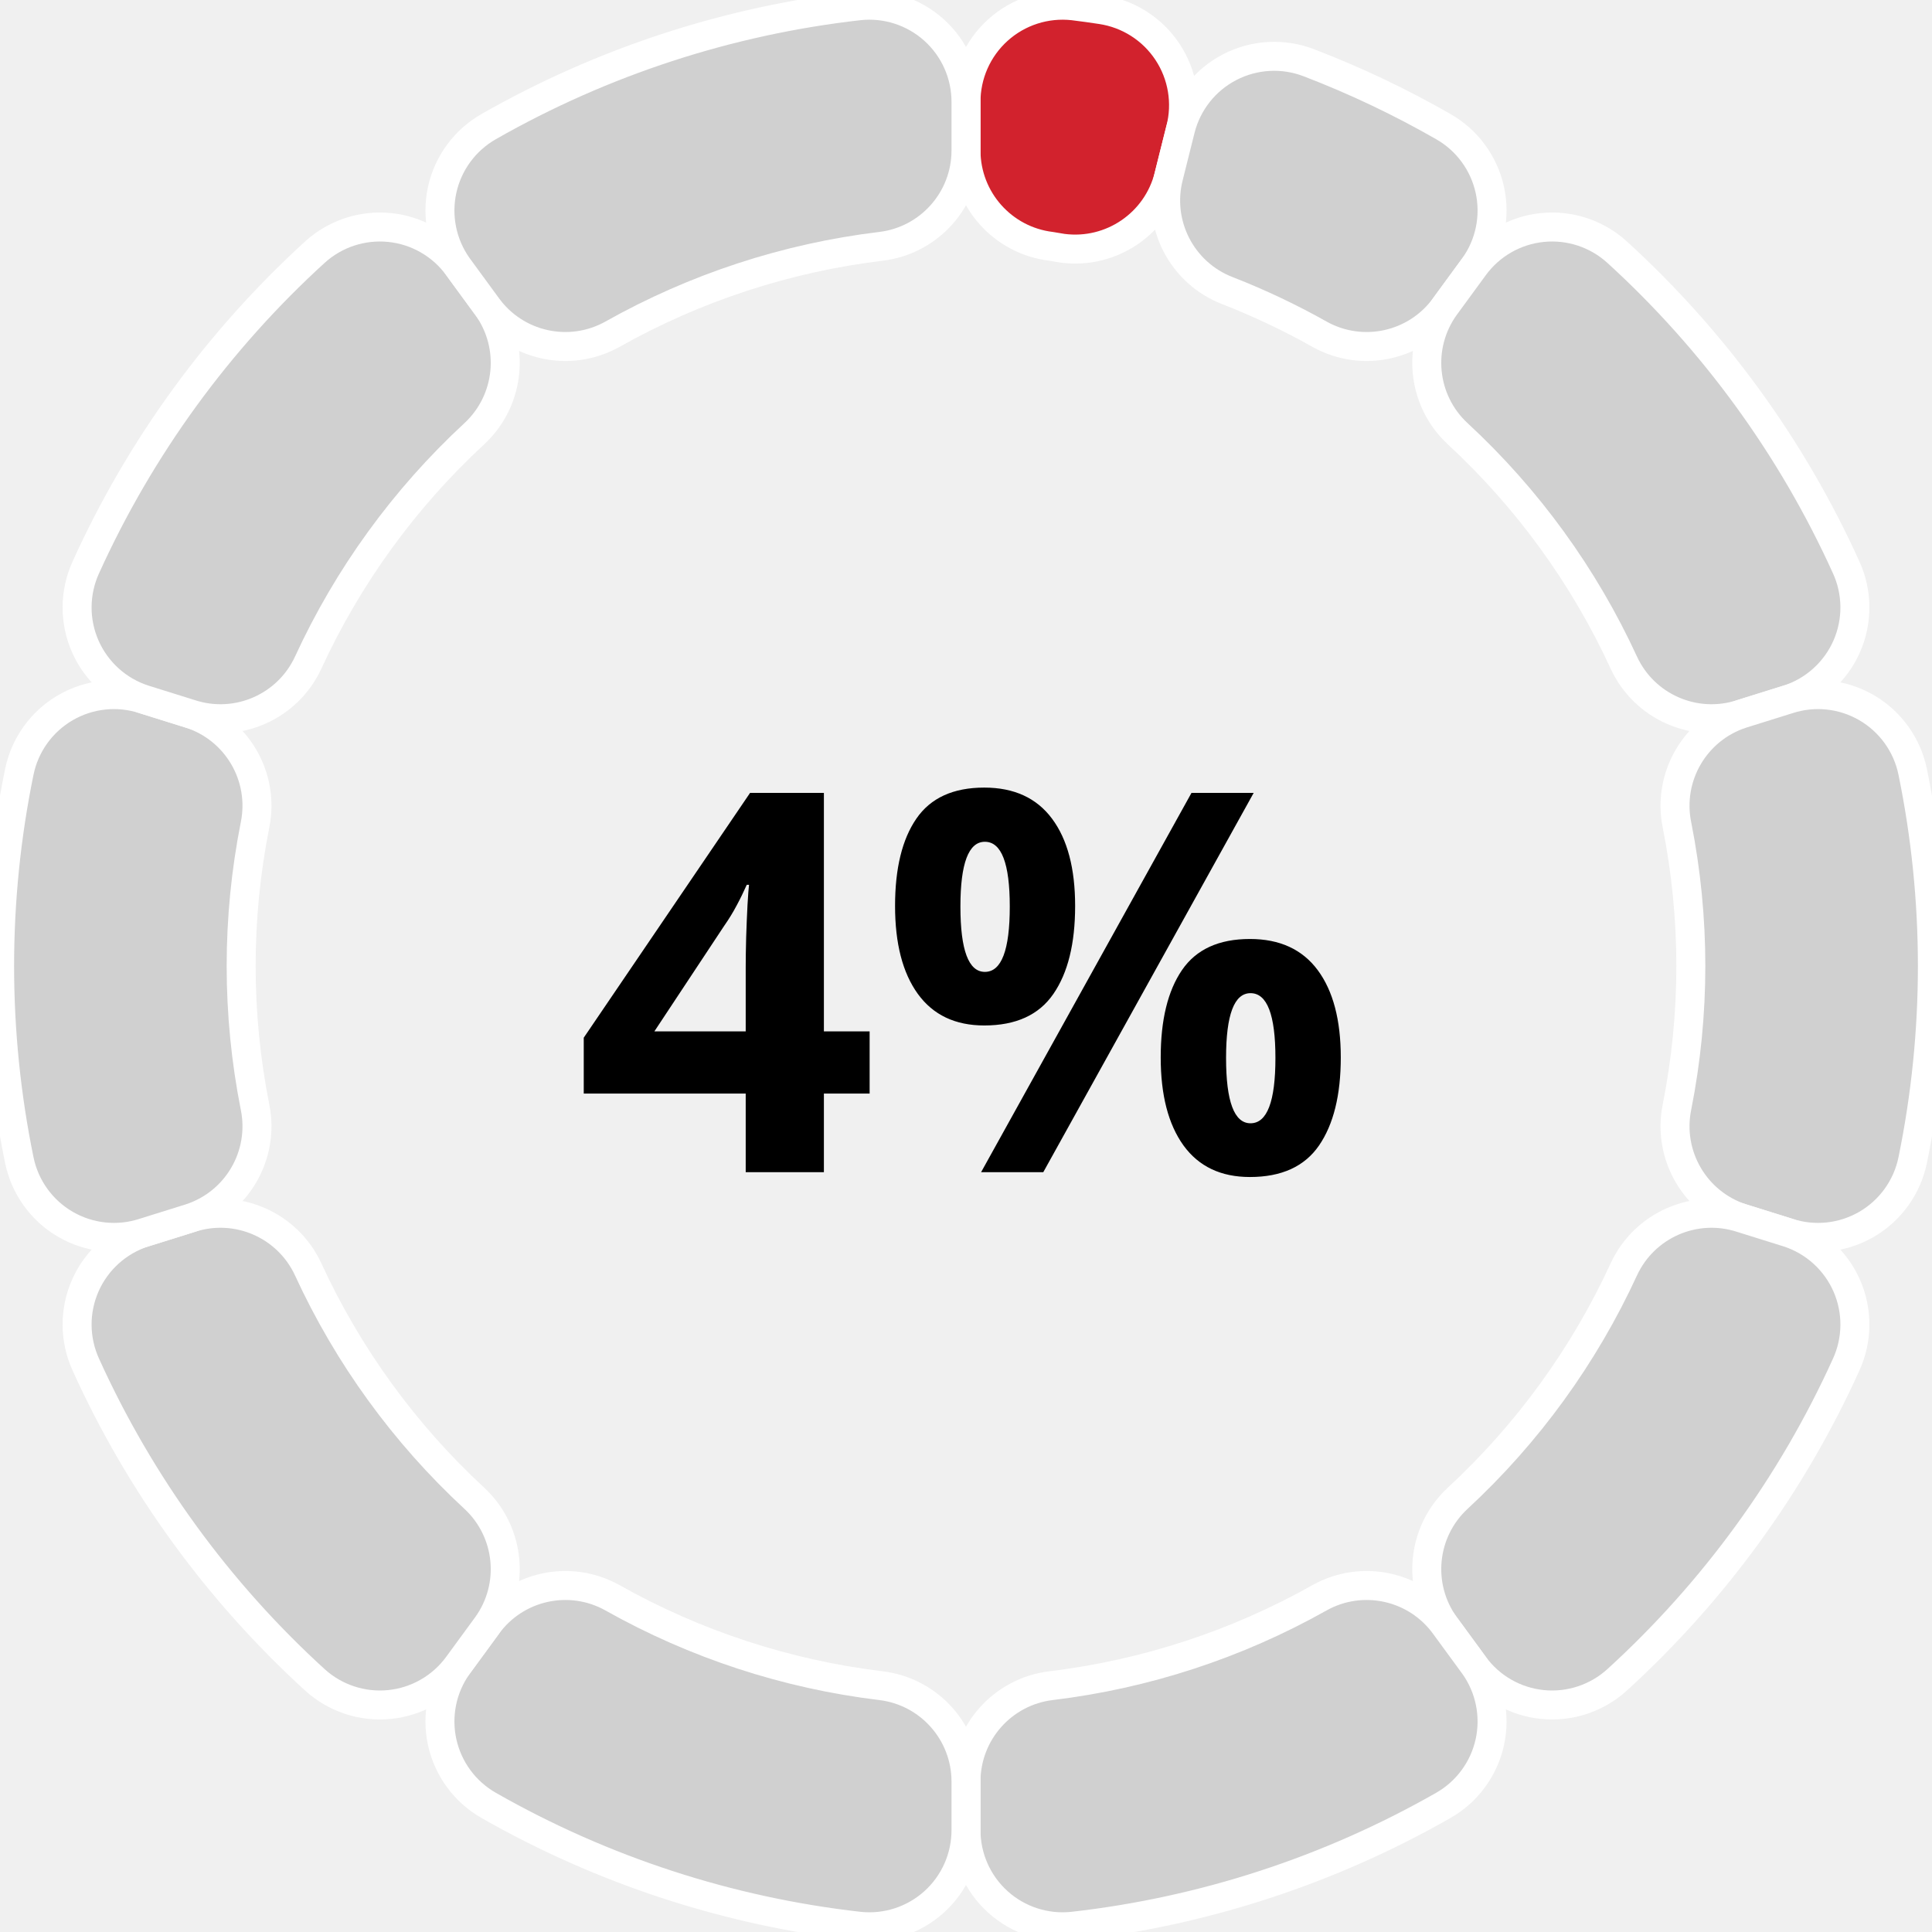
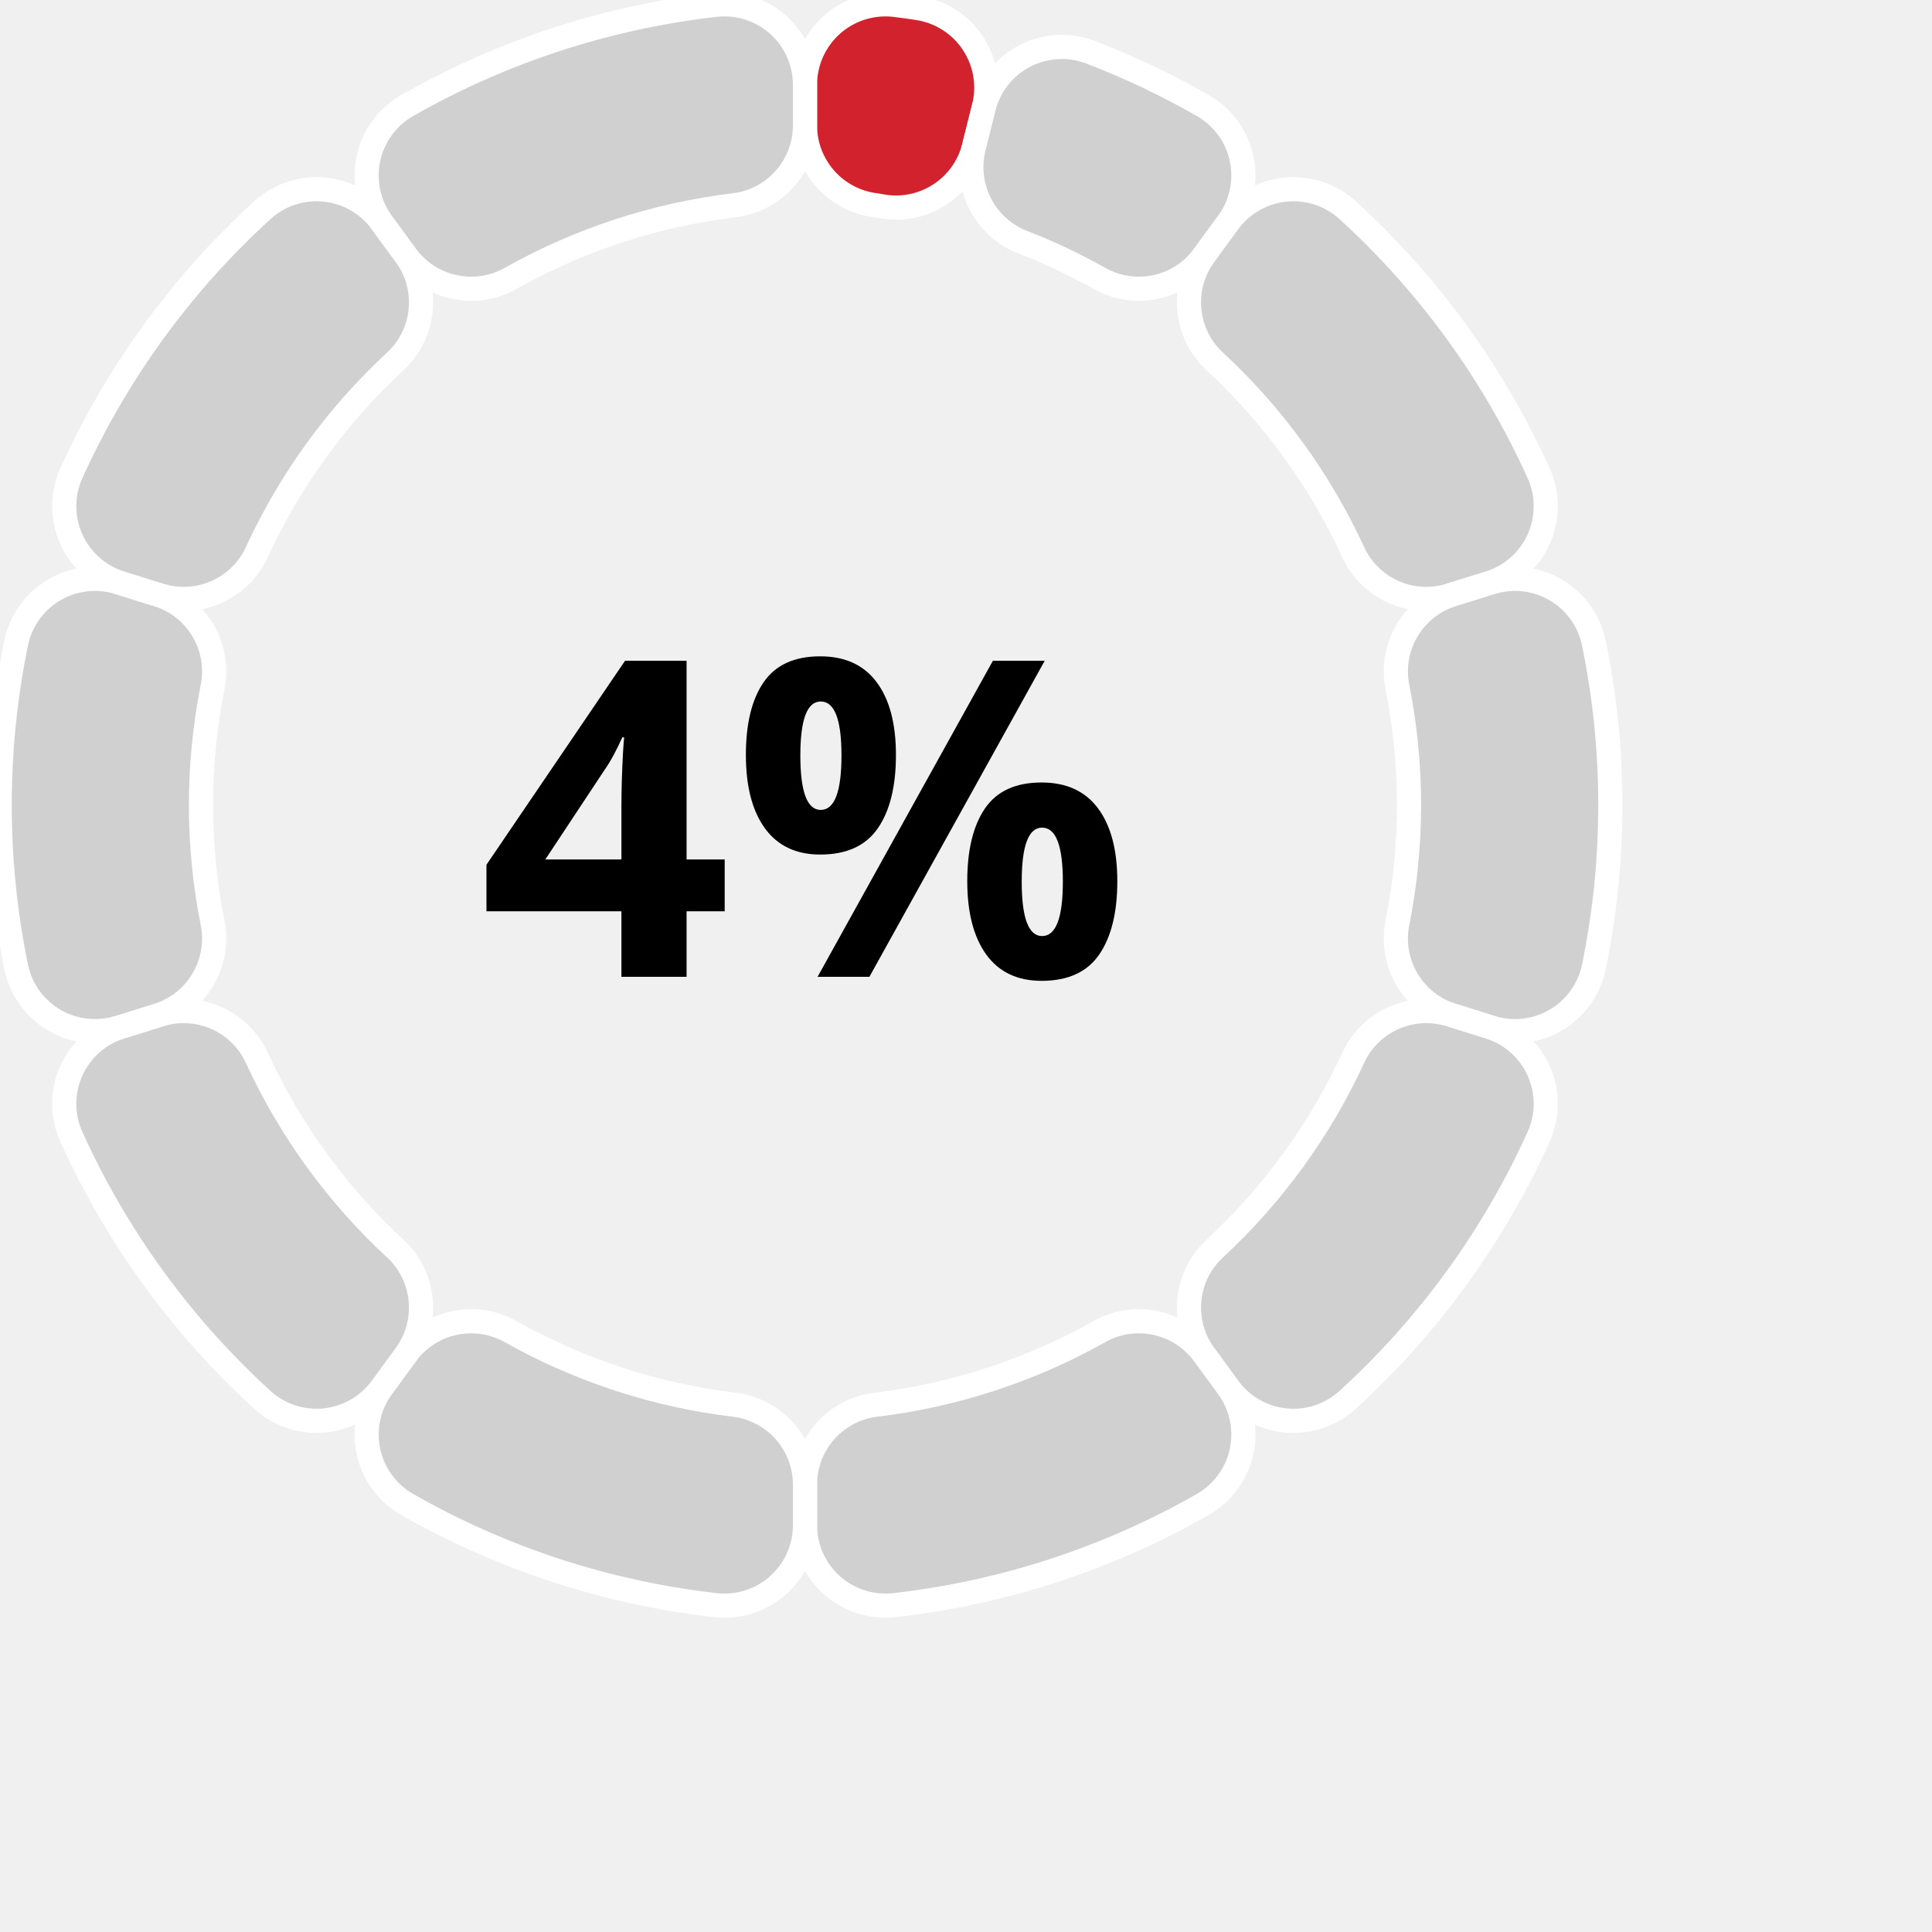
- <svg xmlns="http://www.w3.org/2000/svg" width="200" height="200" version="1.1" baseProfile="full" viewBox="0 0 200 200">
+ <svg xmlns="http://www.w3.org/2000/svg" width="200" height="200" version="1.1" baseProfile="full" viewBox="0 0 240 240">
  <rect width="200" height="200" x="0" y="0" id="0" fill="none" />
  <path d="M100 10.6A10 10 0 0 1 111.1 0.6A100 100 0 0 1 114 1A10 10 0 0 1 122.2 13.4L121 18.2A10 10 0 0 1 110 25.7A75 75 0 0 0 108.8 25.5A10 10 0 0 1 100 15.6Z" fill="#D2222D" stroke="#fff" stroke-width="3" stroke-linejoin="round" transform-origin="100px 100px" class="zr0-cls-0" />
  <path d="M122.2 13.4A10 10 0 0 1 135.5 6.5A100 100 0 0 1 149.4 13.1A10 10 0 0 1 152.6 27.6L149.6 31.7A10 10 0 0 1 136.6 34.6A75 75 0 0 0 127.1 30.1A10 10 0 0 1 121 18.2Z" fill="#D0D0D0" stroke="#fff" stroke-width="3" stroke-linejoin="round" transform-origin="100px 100px" class="zr0-cls-1" />
  <path d="M152.6 27.6A10 10 0 0 1 167.4 26.1A100 100 0 0 1 191.1 58.7A10 10 0 0 1 185.1 72.4L180.3 73.9A10 10 0 0 1 168.1 68.6A75 75 0 0 0 150.9 44.9A10 10 0 0 1 149.6 31.7Z" fill="#D0D0D0" stroke="#fff" stroke-width="3" stroke-linejoin="round" transform-origin="100px 100px" class="zr0-cls-2" />
  <path d="M185.1 72.4A10 10 0 0 1 198 79.9A100 100 0 0 1 198 120.1A10 10 0 0 1 185.1 127.6L180.3 126.1A10 10 0 0 1 173.6 114.6A75 75 0 0 0 173.6 85.4A10 10 0 0 1 180.3 73.9Z" fill="#D0D0D0" stroke="#fff" stroke-width="3" stroke-linejoin="round" transform-origin="100px 100px" class="zr0-cls-3" />
  <path d="M185.1 127.6A10 10 0 0 1 191.1 141.3A100 100 0 0 1 167.4 173.9A10 10 0 0 1 152.6 172.4L149.6 168.3A10 10 0 0 1 150.9 155.1A75 75 0 0 0 168.1 131.4A10 10 0 0 1 180.3 126.1Z" fill="#D0D0D0" stroke="#fff" stroke-width="3" stroke-linejoin="round" transform-origin="100px 100px" class="zr0-cls-4" />
  <path d="M152.6 172.4A10 10 0 0 1 149.4 186.9A100 100 0 0 1 111.1 199.4A10 10 0 0 1 100 189.4L100 184.4A10 10 0 0 1 108.8 174.5A75 75 0 0 0 136.6 165.4A10 10 0 0 1 149.6 168.3Z" fill="#D0D0D0" stroke="#fff" stroke-width="3" stroke-linejoin="round" transform-origin="100px 100px" class="zr0-cls-5" />
  <path d="M100 189.4A10 10 0 0 1 88.9 199.4A100 100 0 0 1 50.6 186.9A10 10 0 0 1 47.4 172.4L50.4 168.3A10 10 0 0 1 63.4 165.4A75 75 0 0 0 91.2 174.5A10 10 0 0 1 100 184.4Z" fill="#D0D0D0" stroke="#fff" stroke-width="3" stroke-linejoin="round" transform-origin="100px 100px" class="zr0-cls-6" />
  <path d="M47.4 172.4A10 10 0 0 1 32.6 173.9A100 100 0 0 1 8.9 141.3A10 10 0 0 1 14.9 127.6L19.7 126.1A10 10 0 0 1 31.9 131.4A75 75 0 0 0 49.1 155.1A10 10 0 0 1 50.4 168.3Z" fill="#D0D0D0" stroke="#fff" stroke-width="3" stroke-linejoin="round" transform-origin="100px 100px" class="zr0-cls-7" />
  <path d="M14.9 127.6A10 10 0 0 1 2 120.1A100 100 0 0 1 2 79.9A10 10 0 0 1 14.9 72.4L19.7 73.9A10 10 0 0 1 26.4 85.4A75 75 0 0 0 26.4 114.6A10 10 0 0 1 19.7 126.1Z" fill="#D0D0D0" stroke="#fff" stroke-width="3" stroke-linejoin="round" transform-origin="100px 100px" class="zr0-cls-8" />
  <path d="M14.9 72.4A10 10 0 0 1 8.9 58.7A100 100 0 0 1 32.6 26.1A10 10 0 0 1 47.4 27.6L50.4 31.7A10 10 0 0 1 49.1 44.9A75 75 0 0 0 31.9 68.6A10 10 0 0 1 19.7 73.9Z" fill="#D0D0D0" stroke="#fff" stroke-width="3" stroke-linejoin="round" transform-origin="100px 100px" class="zr0-cls-9" />
  <path d="M47.4 27.6A10 10 0 0 1 50.6 13.1A100 100 0 0 1 88.9 0.6A10 10 0 0 1 100 10.6L100 15.6A10 10 0 0 1 91.2 25.5A75 75 0 0 0 63.4 34.6A10 10 0 0 1 50.4 31.7Z" fill="#D0D0D0" stroke="#fff" stroke-width="3" stroke-linejoin="round" transform-origin="100px 100px" class="zr0-cls-10" />
  <text dominant-baseline="central" text-anchor="middle" style="font-size:55px;font-family:sans-serif;font-weight:bold;" transform="translate(100 100)" fill="#000">4%</text>
  <style>
.zr0-cls-0 {
animation:zr0-ani-0 1s cubic-bezier(0.65,0,0.35,1) both;
}
.zr0-cls-1 {
animation:zr0-ani-1 1s cubic-bezier(0.65,0,0.35,1) both;
}
.zr0-cls-2 {
animation:zr0-ani-2 1s cubic-bezier(0.65,0,0.35,1) both;
}
.zr0-cls-3 {
animation:zr0-ani-3 1s cubic-bezier(0.65,0,0.35,1) both;
}
.zr0-cls-4 {
animation:zr0-ani-4 1s cubic-bezier(0.65,0,0.35,1) both;
}
.zr0-cls-5 {
animation:zr0-ani-5 1s cubic-bezier(0.65,0,0.35,1) both;
}
.zr0-cls-6 {
animation:zr0-ani-6 1s cubic-bezier(0.65,0,0.35,1) both;
}
.zr0-cls-7 {
animation:zr0-ani-7 1s cubic-bezier(0.65,0,0.35,1) both;
}
.zr0-cls-8 {
animation:zr0-ani-8 1s cubic-bezier(0.65,0,0.35,1) both;
}
.zr0-cls-9 {
animation:zr0-ani-9 1s cubic-bezier(0.65,0,0.35,1) both;
}
.zr0-cls-10 {
animation:zr0-ani-10 1s cubic-bezier(0.65,0,0.35,1) both;
}
@keyframes zr0-ani-0 {
0% {
transform:scale(0,0);
}
100% {

}
}
@keyframes zr0-ani-1 {
0% {
transform:scale(0,0);
}
100% {

}
}
@keyframes zr0-ani-2 {
0% {
transform:scale(0,0);
}
100% {

}
}
@keyframes zr0-ani-3 {
0% {
transform:scale(0,0);
}
100% {

}
}
@keyframes zr0-ani-4 {
0% {
transform:scale(0,0);
}
100% {

}
}
@keyframes zr0-ani-5 {
0% {
transform:scale(0,0);
}
100% {

}
}
@keyframes zr0-ani-6 {
0% {
transform:scale(0,0);
}
100% {

}
}
@keyframes zr0-ani-7 {
0% {
transform:scale(0,0);
}
100% {

}
}
@keyframes zr0-ani-8 {
0% {
transform:scale(0,0);
}
100% {

}
}
@keyframes zr0-ani-9 {
0% {
transform:scale(0,0);
}
100% {

}
}
@keyframes zr0-ani-10 {
0% {
transform:scale(0,0);
}
100% {

}
}


</style>
</svg>
